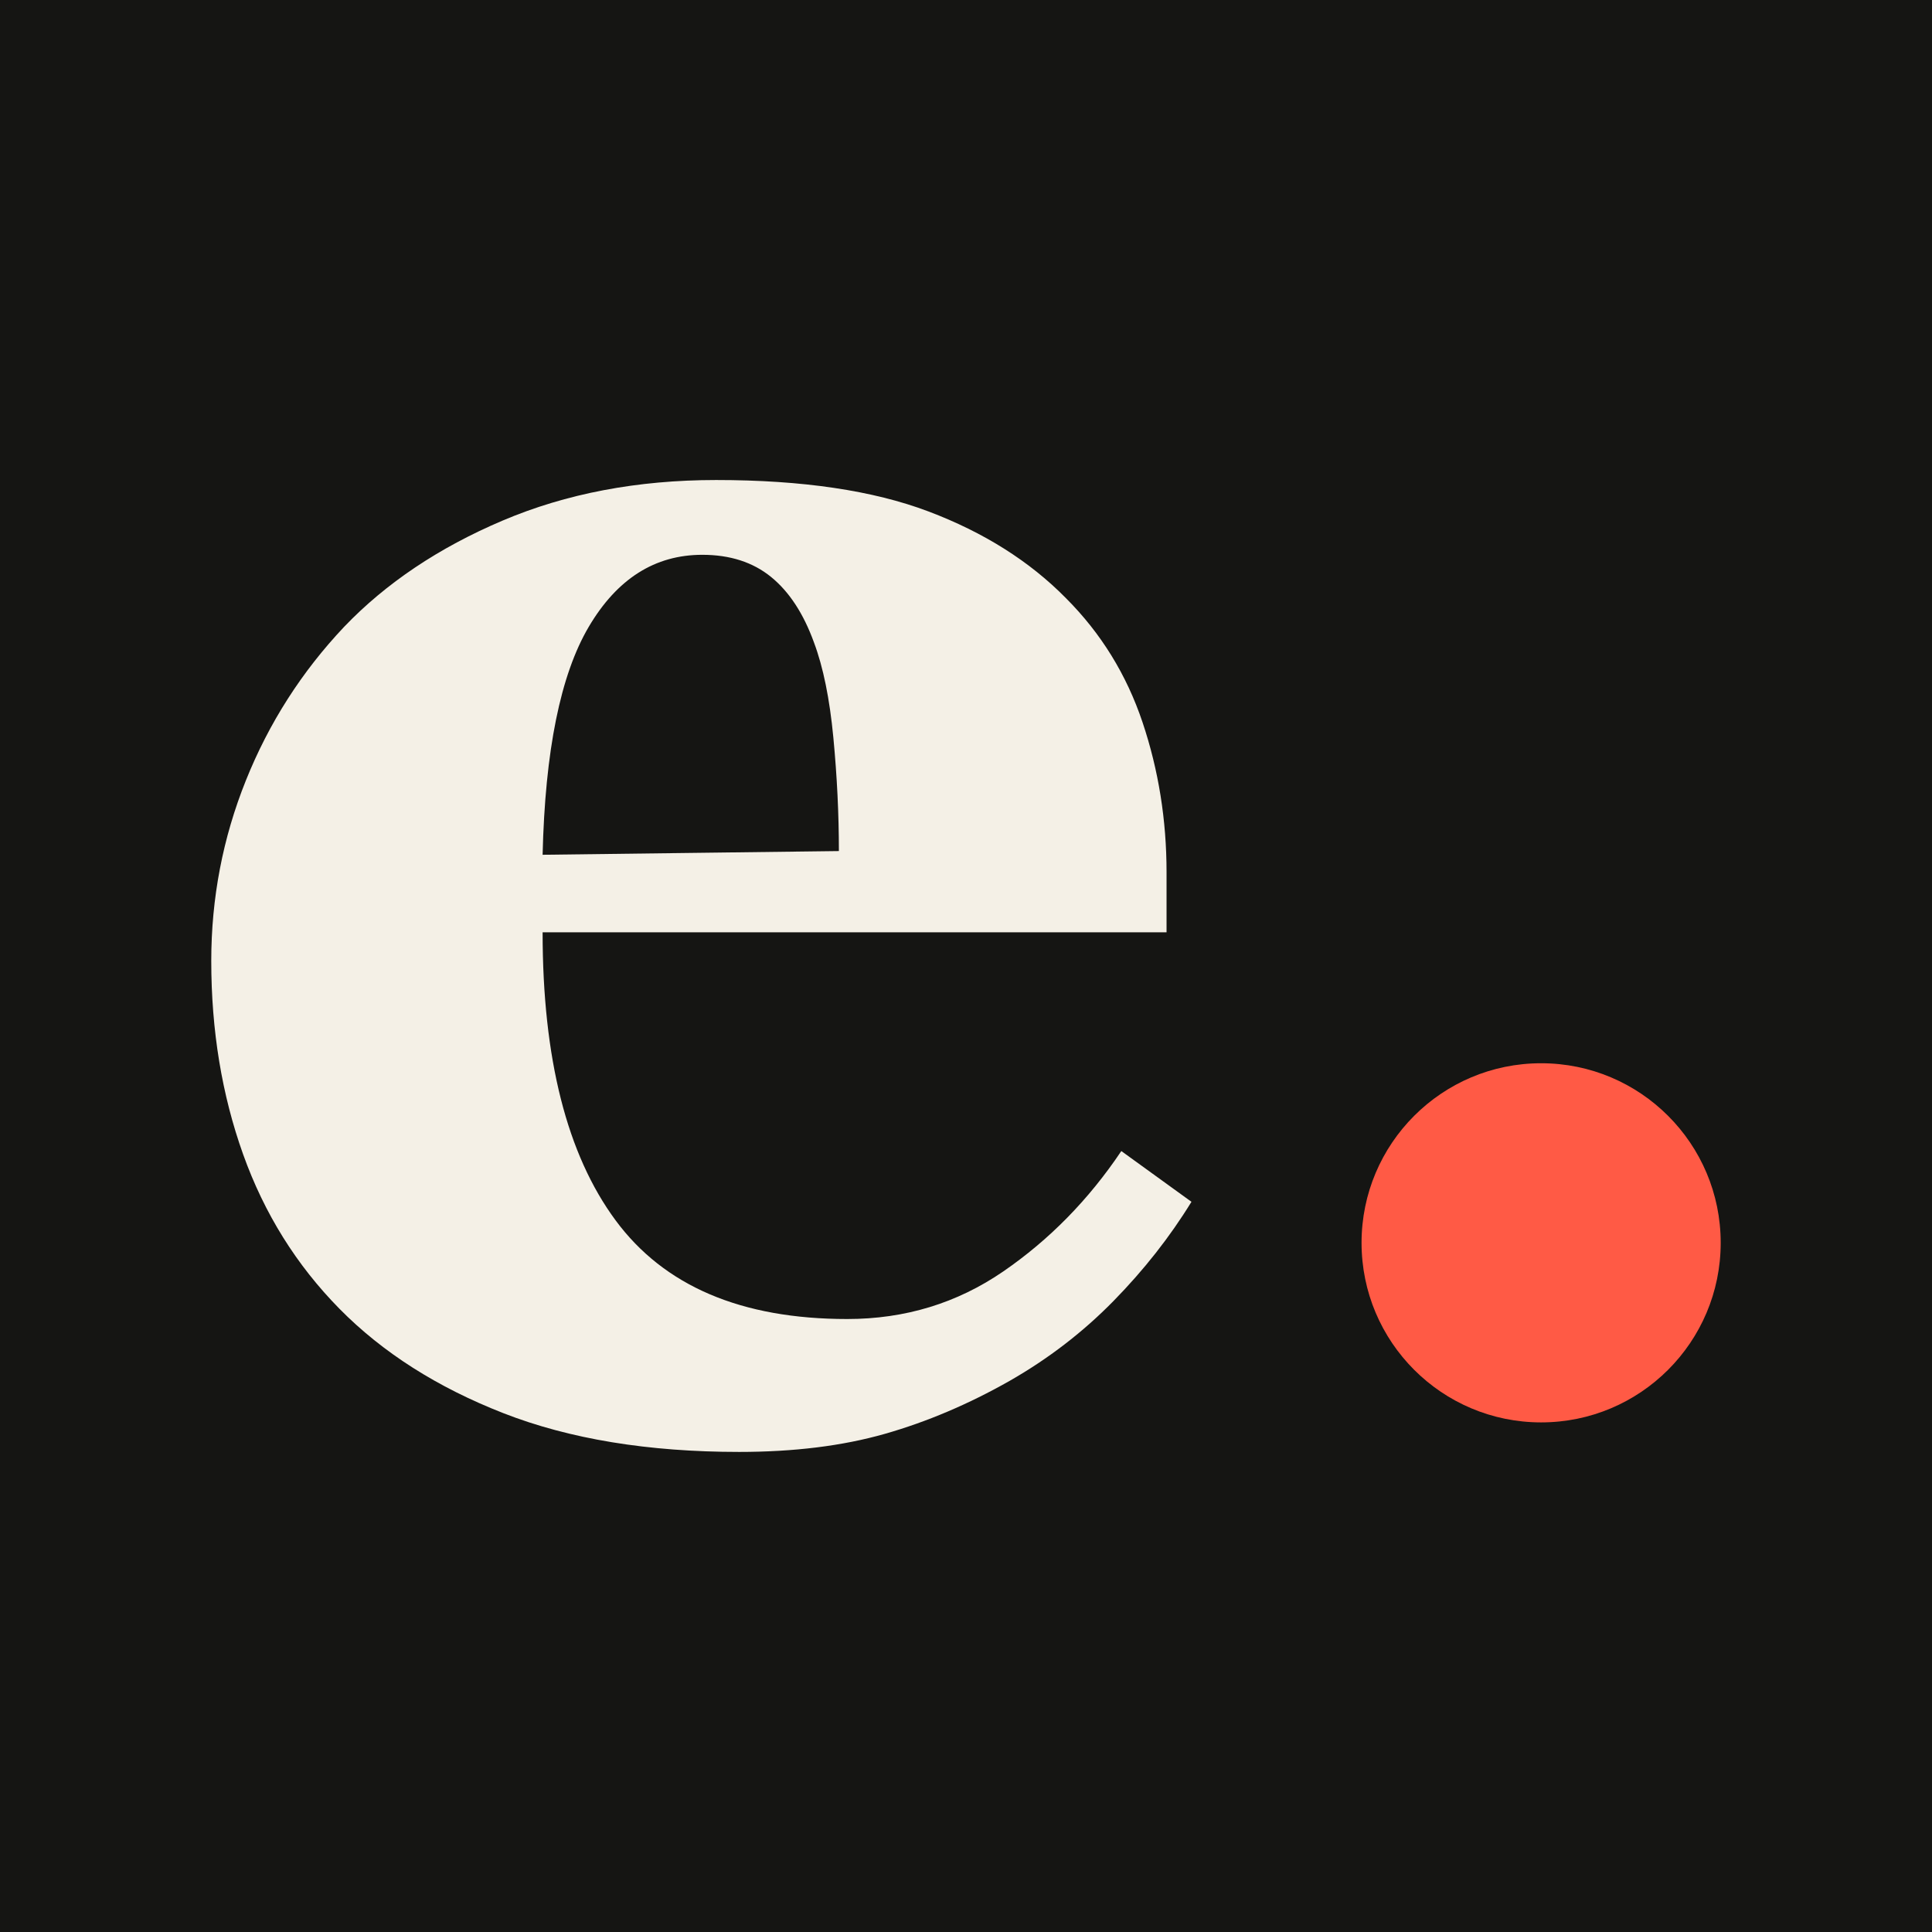
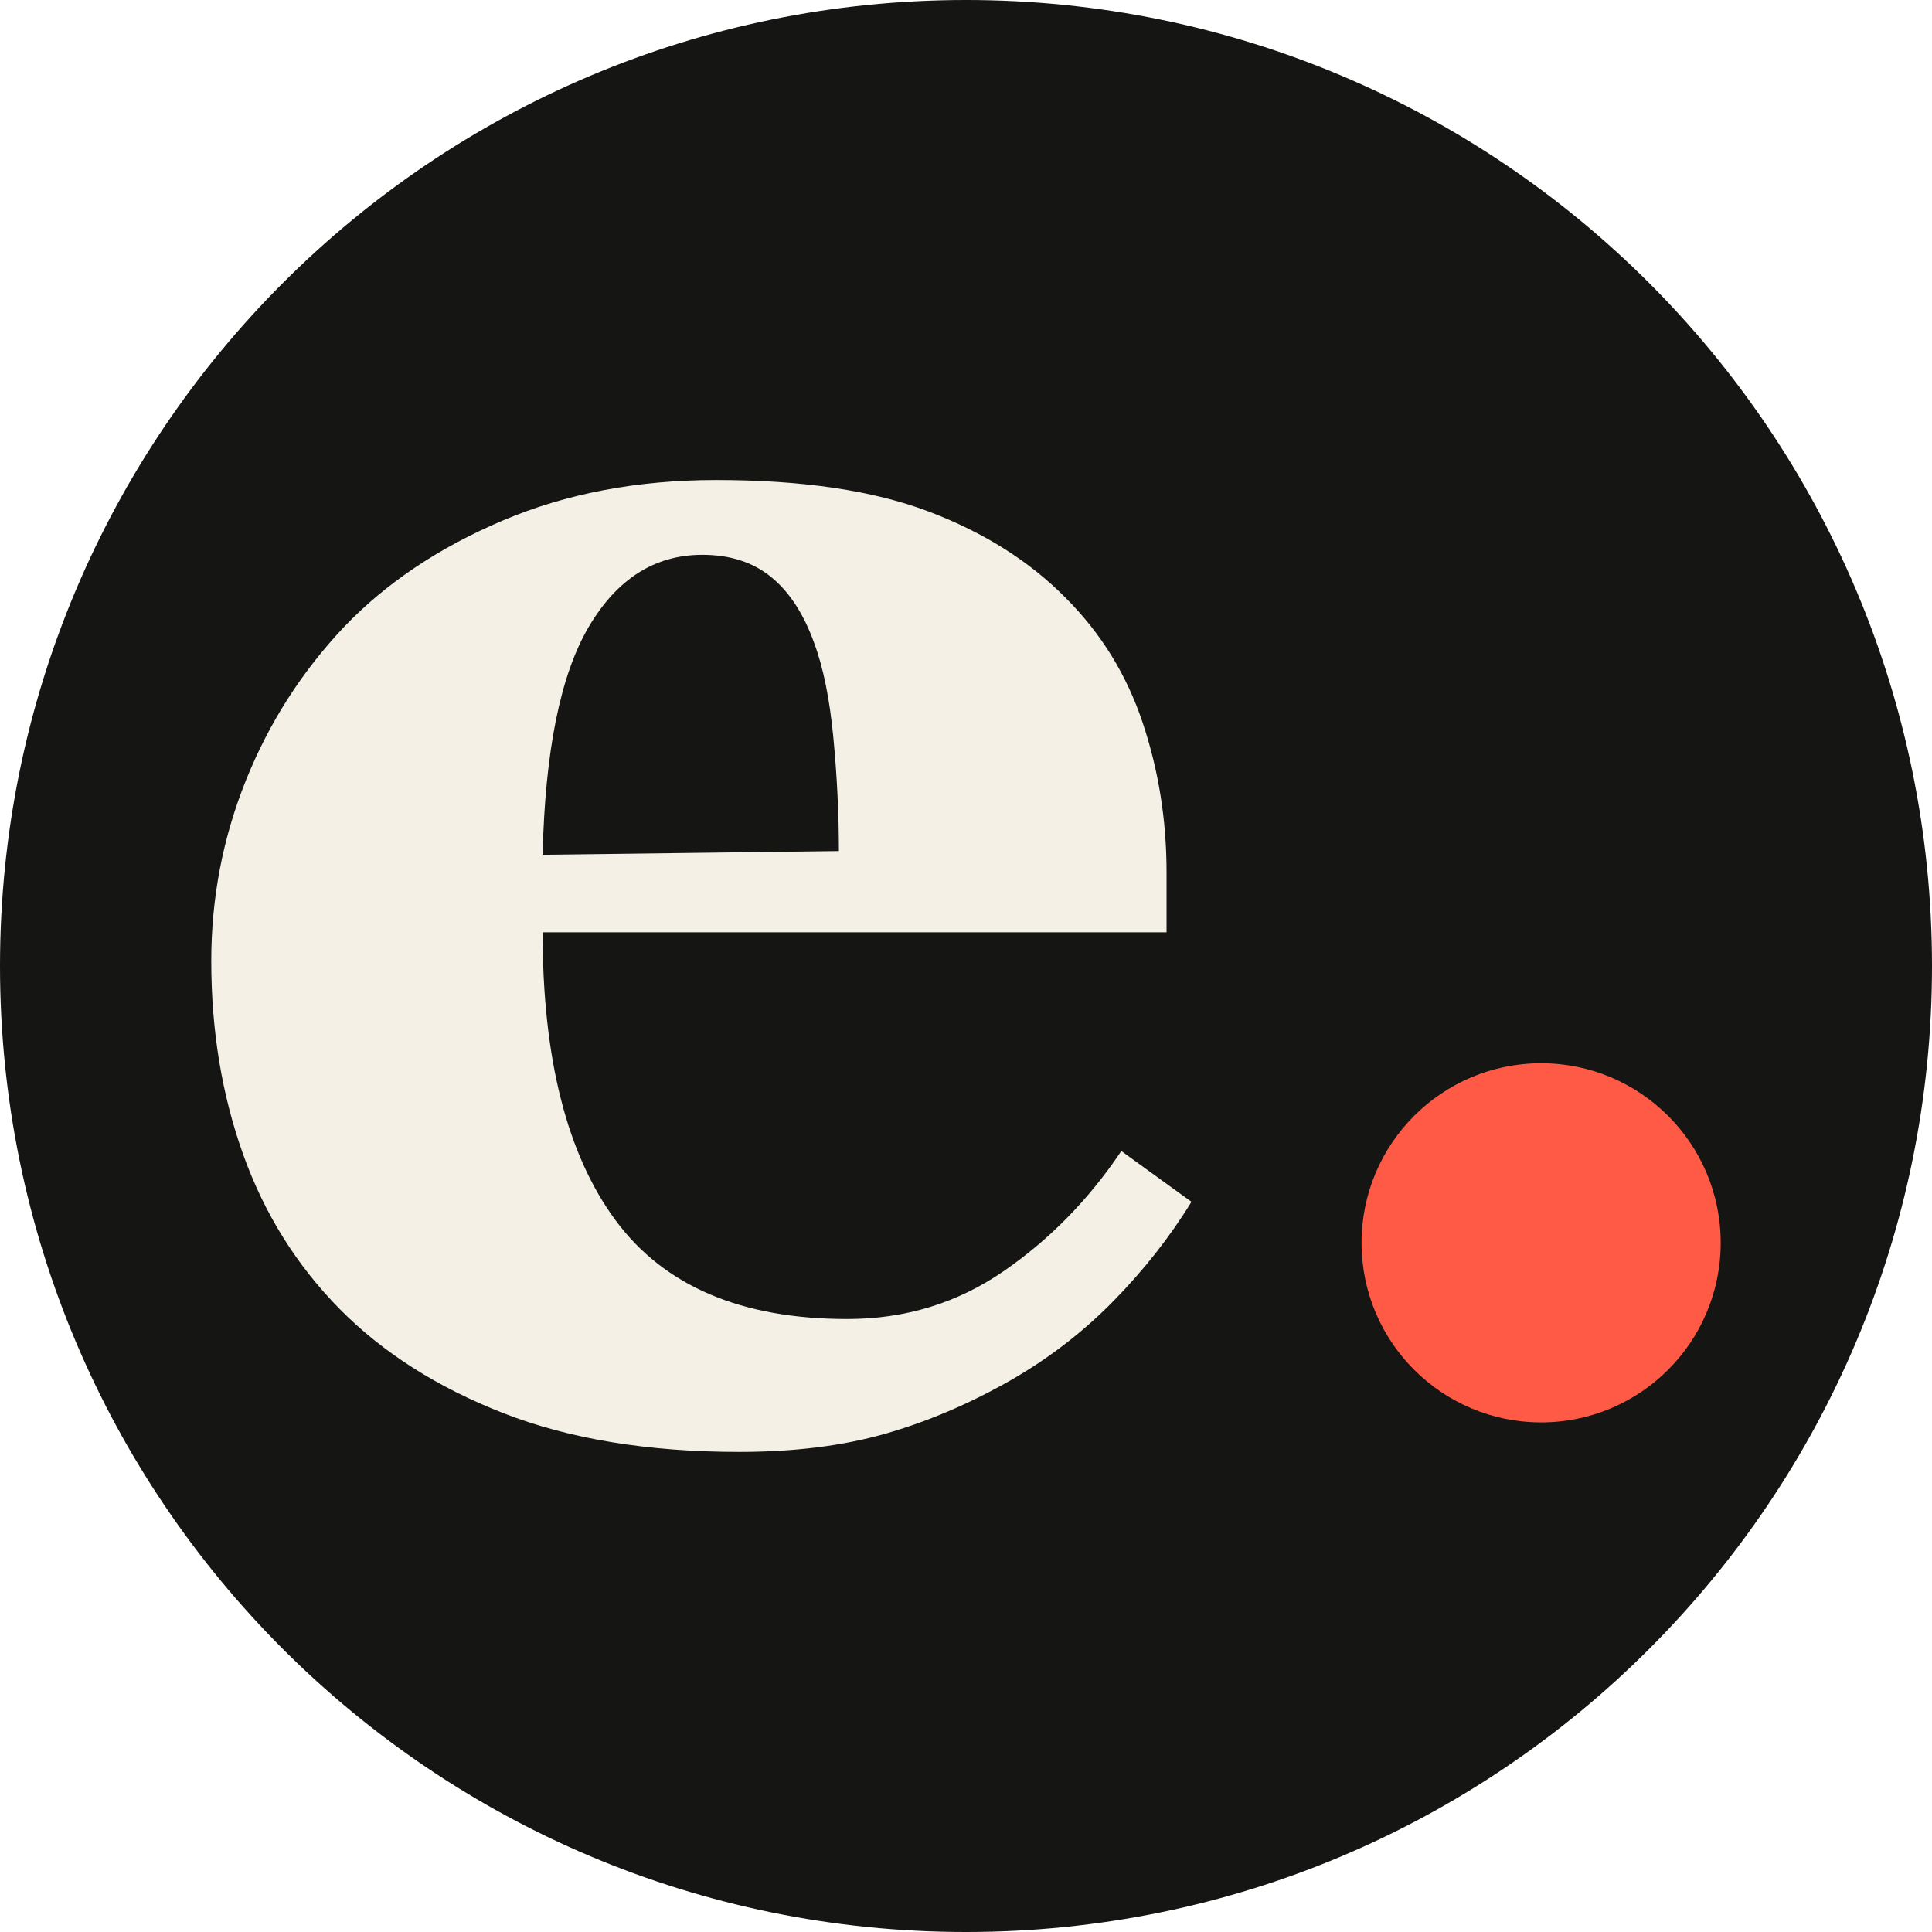
<svg xmlns="http://www.w3.org/2000/svg" viewBox="0 0 512 512" role="img" aria-label="eLafda">
-   <rect width="512" height="512" fill="#151513" />
+   <circle cx="256" cy="256" r="256" fill="#151513" />
  <g transform="translate(38.62 376.95) scale(5.0094)">
    <path fill="#f4f0e6" d="M55.322 -11.67Q53.613 -8.887 51.196 -6.421Q48.779 -3.955 45.703 -2.197Q42.432 -0.342 39.087 0.61Q35.742 1.562 31.396 1.562Q24.17 1.562 18.921 -0.488Q13.672 -2.539 10.254 -6.006Q6.836 -9.473 5.151 -14.185Q3.467 -18.896 3.467 -24.414Q3.467 -29.395 5.298 -33.96Q7.129 -38.525 10.498 -42.09Q13.818 -45.557 18.872 -47.705Q23.926 -49.854 30.176 -49.854Q37.012 -49.854 41.406 -48.193Q45.801 -46.533 48.682 -43.604Q51.465 -40.82 52.734 -37.036Q54.004 -33.252 54.004 -29.102V-25.928H20.996Q20.996 -15.918 24.854 -10.693Q28.711 -5.469 37.109 -5.469Q41.699 -5.469 45.361 -7.983Q49.023 -10.498 51.611 -14.355ZM36.67 -30.225Q36.67 -33.154 36.377 -36.23Q36.084 -39.307 35.352 -41.26Q34.521 -43.555 33.081 -44.727Q31.641 -45.898 29.443 -45.898Q25.684 -45.898 23.438 -42.09Q21.191 -38.281 20.996 -30.029Z" />
    <circle cx="73.82" cy="-9.5" r="9.5" fill="#ff5a45" />
  </g>
</svg>
